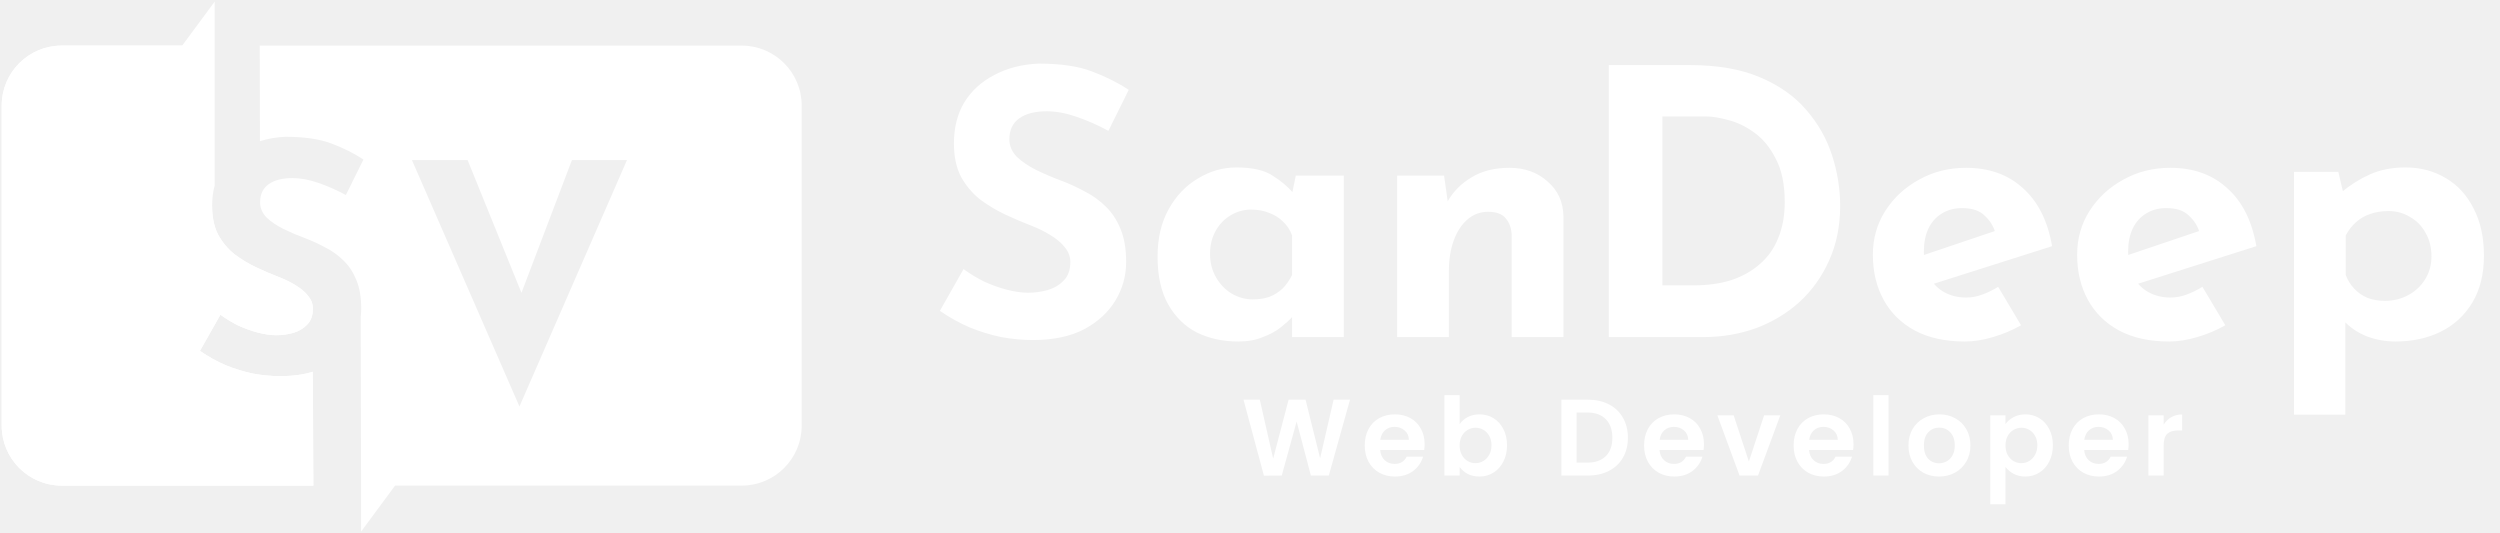
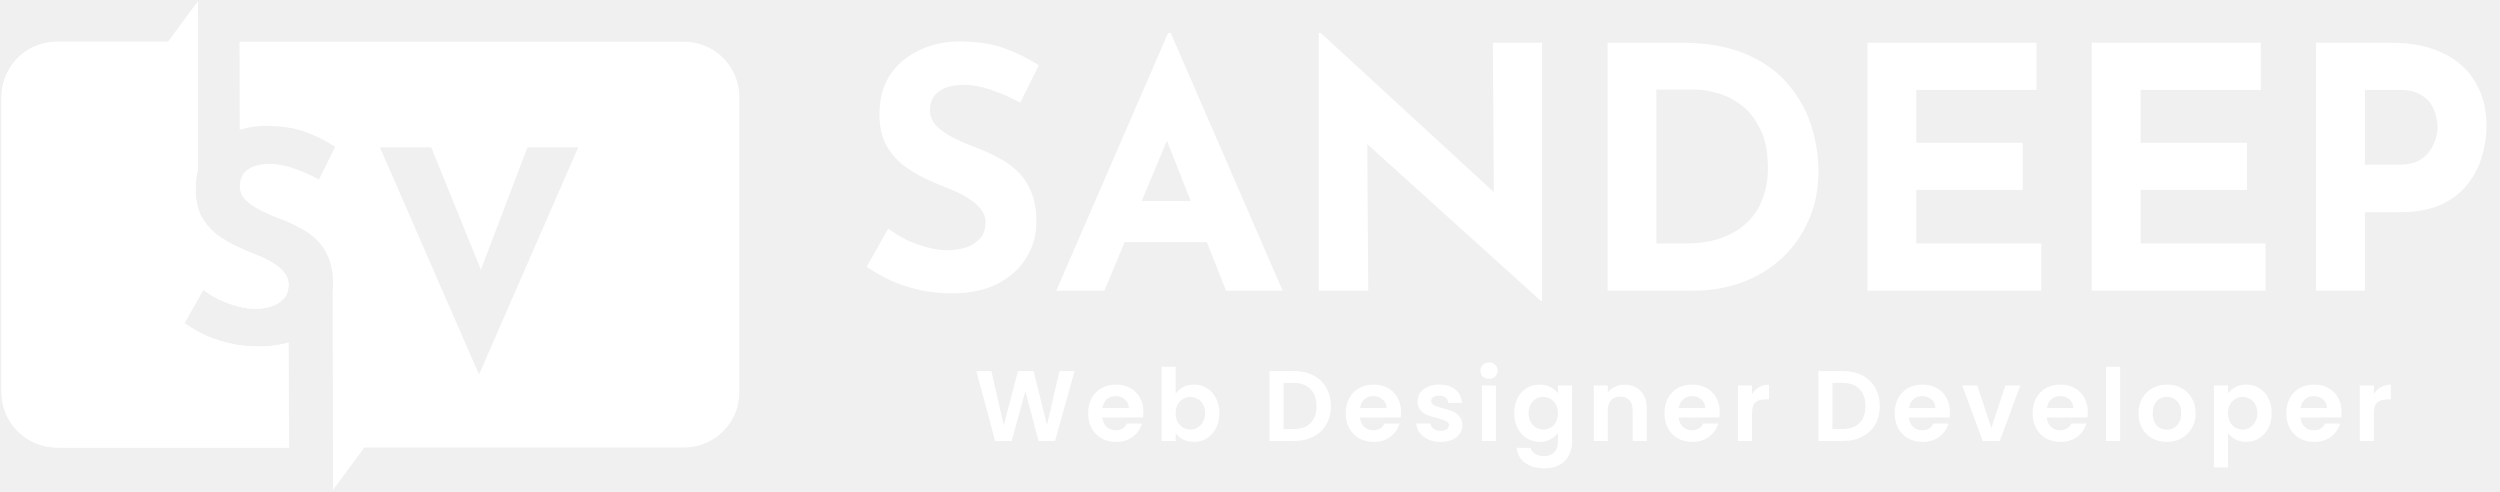
- <svg xmlns="http://www.w3.org/2000/svg" width="1150" height="245" viewBox="0 0 1150 245" fill="none">
-   <path fill-rule="evenodd" clip-rule="evenodd" d="M97.398 20.977H28.378C13.135 20.977 0.778 33.334 0.778 48.577V195.777C0.778 211.02 13.135 223.377 28.378 223.377H144.008L143.896 171.002C139.559 172.357 134.615 173.034 129.063 173.034C124.942 173.034 120.722 172.642 116.404 171.857C112.184 170.973 108.014 169.698 103.892 168.029C99.77 166.263 95.796 164.055 91.969 161.406L101.39 144.772C103.941 146.636 106.689 148.305 109.633 149.777C112.675 151.151 115.717 152.23 118.759 153.015C121.801 153.8 124.598 154.193 127.15 154.193C129.701 154.193 132.253 153.849 134.804 153.162C137.454 152.377 139.613 151.102 141.281 149.335C143.047 147.569 143.93 145.115 143.93 141.975C143.93 139.816 143.195 137.853 141.722 136.087C140.349 134.321 138.435 132.702 135.982 131.229C133.627 129.757 131.026 128.482 128.18 127.402C124.843 126.127 121.409 124.654 117.876 122.986C114.343 121.318 111.007 119.306 107.867 116.951C104.824 114.498 102.322 111.505 100.359 107.972C98.495 104.341 97.562 99.925 97.562 94.724L97.563 94.577H97.555L97.398 20.977ZM166.092 223.377L165.923 145.777C166.079 144.532 166.158 143.264 166.158 141.975C166.158 136.774 165.422 132.407 163.95 128.874C162.478 125.243 160.515 122.25 158.062 119.895C155.608 117.442 152.812 115.43 149.671 113.86C146.629 112.192 143.538 110.769 140.398 109.591C136.963 108.315 133.627 106.892 130.388 105.322C127.248 103.752 124.647 101.986 122.587 100.023C120.624 97.962 119.643 95.656 119.643 93.105C119.643 89.376 120.967 86.579 123.617 84.714C126.267 82.85 129.897 81.917 134.51 81.917C138.239 81.917 142.213 82.653 146.433 84.126C150.751 85.597 154.97 87.462 159.092 89.719L167.188 73.38C162.87 70.534 157.964 68.081 152.468 66.02C147.071 63.959 140.005 62.929 131.271 62.929C127.06 63.114 123.161 63.789 119.575 64.952L119.479 20.977H341.179C356.422 20.977 368.779 33.334 368.779 48.577V195.777C368.779 211.02 356.422 223.377 341.179 223.377H181.737L166.098 244.536V223.377H166.092ZM215.102 73.637L239.875 134.707L263.089 73.637H288.407L238.948 186.981L189.489 73.637H215.102Z" fill="white" />
-   <path fill-rule="evenodd" clip-rule="evenodd" d="M98.758 21.897V0.737L83.799 20.977H28.378C13.135 20.977 0.778 33.334 0.778 48.577V195.777C0.778 211.02 13.135 223.377 28.378 223.377H144.229L143.881 171.024L141.633 171.636C141.633 171.636 137.216 172.951 129.063 173.034C124.942 173.034 120.722 172.642 116.404 171.857C112.184 170.974 108.014 169.698 103.892 168.03C99.77 166.263 95.796 164.055 91.969 161.406L101.39 144.772C103.941 146.637 106.689 148.305 109.633 149.777C112.675 151.151 115.717 152.23 118.759 153.015C121.801 153.801 124.598 154.193 127.15 154.193C129.701 154.193 132.253 153.849 134.804 153.163C137.454 152.377 139.613 151.102 141.281 149.335C143.047 147.569 143.93 145.116 143.93 141.975C143.93 139.816 143.195 137.854 141.722 136.087C140.349 134.321 138.435 132.702 135.982 131.23C133.627 129.758 131.026 128.482 128.18 127.403C124.844 126.127 121.409 124.655 117.876 122.987C114.343 121.318 111.007 119.307 107.867 116.951C104.824 114.498 102.322 111.505 100.359 107.972C98.495 104.341 97.562 99.925 97.562 94.724C97.562 91.341 97.961 88.2 98.758 85.301L98.758 21.897Z" fill="white" />
-   <path d="M509.866 60.197C505.106 57.59 500.233 55.437 495.246 53.737C490.373 52.037 485.783 51.187 481.476 51.187C476.15 51.187 471.956 52.263 468.896 54.417C465.836 56.57 464.306 59.8 464.306 64.107C464.306 67.053 465.44 69.717 467.706 72.097C470.086 74.363 473.09 76.403 476.716 78.217C480.456 80.03 484.31 81.673 488.276 83.147C491.903 84.507 495.473 86.15 498.986 88.077C502.613 89.89 505.843 92.213 508.676 95.047C511.51 97.767 513.776 101.223 515.476 105.417C517.176 109.497 518.026 114.54 518.026 120.547C518.026 126.893 516.383 132.787 513.096 138.227C509.81 143.667 504.993 148.087 498.646 151.487C492.3 154.773 484.48 156.417 475.186 156.417C470.426 156.417 465.553 155.963 460.566 155.057C455.693 154.037 450.876 152.563 446.116 150.637C441.356 148.597 436.766 146.047 432.346 142.987L443.226 123.777C446.173 125.93 449.346 127.857 452.746 129.557C456.26 131.143 459.773 132.39 463.286 133.297C466.8 134.203 470.03 134.657 472.976 134.657C475.923 134.657 478.87 134.26 481.816 133.467C484.876 132.56 487.37 131.087 489.296 129.047C491.336 127.007 492.356 124.173 492.356 120.547C492.356 118.053 491.506 115.787 489.806 113.747C488.22 111.707 486.01 109.837 483.176 108.137C480.456 106.437 477.453 104.963 474.166 103.717C470.313 102.243 466.346 100.543 462.266 98.617C458.186 96.69 454.333 94.367 450.706 91.647C447.193 88.813 444.303 85.357 442.036 81.277C439.883 77.083 438.806 71.983 438.806 65.977C438.806 58.723 440.393 52.433 443.566 47.107C446.853 41.78 451.443 37.587 457.336 34.527C463.23 31.353 470.03 29.597 477.736 29.257C487.823 29.257 495.983 30.447 502.216 32.827C508.563 35.207 514.23 38.04 519.216 41.327L509.866 60.197ZM569.538 157.097C562.624 157.097 556.334 155.737 550.668 153.017C545.114 150.183 540.694 145.877 537.408 140.097C534.121 134.317 532.478 126.95 532.478 117.997C532.478 109.61 534.178 102.357 537.578 96.237C540.978 90.117 545.454 85.413 551.008 82.127C556.561 78.727 562.454 77.027 568.688 77.027C576.054 77.027 581.608 78.273 585.348 80.767C589.201 83.147 592.374 85.81 594.868 88.757L593.848 91.647L596.058 80.767H618.158V155.057H594.358V138.907L596.228 144.007C596.001 144.007 595.321 144.687 594.188 146.047C593.054 147.293 591.354 148.823 589.088 150.637C586.934 152.337 584.214 153.81 580.928 155.057C577.754 156.417 573.958 157.097 569.538 157.097ZM576.338 137.717C579.171 137.717 581.721 137.32 583.988 136.527C586.254 135.62 588.238 134.373 589.938 132.787C591.638 131.087 593.111 128.99 594.358 126.497V108.307C593.451 105.813 592.091 103.717 590.278 102.017C588.464 100.203 586.311 98.843 583.818 97.937C581.324 96.917 578.548 96.407 575.488 96.407C572.088 96.407 568.914 97.313 565.968 99.127C563.134 100.827 560.868 103.207 559.168 106.267C557.468 109.327 556.618 112.84 556.618 116.807C556.618 120.773 557.524 124.343 559.338 127.517C561.151 130.69 563.531 133.183 566.478 134.997C569.538 136.81 572.824 137.717 576.338 137.717ZM664.271 80.767L666.141 94.027L665.801 92.837C668.408 88.19 672.091 84.45 676.851 81.617C681.611 78.67 687.448 77.197 694.361 77.197C701.388 77.197 707.225 79.293 711.871 83.487C716.631 87.567 719.068 92.893 719.181 99.467V155.057H695.381V108.307C695.268 105.02 694.361 102.413 692.661 100.487C691.075 98.447 688.355 97.427 684.501 97.427C680.875 97.427 677.701 98.617 674.981 100.997C672.261 103.377 670.165 106.607 668.691 110.687C667.218 114.767 666.481 119.47 666.481 124.797V155.057H642.681V80.767H664.271Z" fill="white" />
-   <path d="M740.056 155.057V29.937H777.456C790.036 29.937 800.746 31.807 809.586 35.547C818.426 39.287 825.51 44.273 830.836 50.507C836.276 56.74 840.243 63.71 842.736 71.417C845.23 79.123 846.476 86.887 846.476 94.707C846.476 104 844.776 112.387 841.376 119.867C838.09 127.233 833.556 133.58 827.776 138.907C821.996 144.12 815.31 148.143 807.716 150.977C800.123 153.697 792.076 155.057 783.576 155.057H740.056ZM764.706 131.257H779.326C785.56 131.257 791.226 130.463 796.326 128.877C801.426 127.177 805.79 124.74 809.416 121.567C813.156 118.393 815.99 114.427 817.916 109.667C819.956 104.793 820.976 99.24 820.976 93.007C820.976 84.847 819.616 78.217 816.896 73.117C814.29 67.903 811.003 63.88 807.036 61.047C803.183 58.213 799.216 56.287 795.136 55.267C791.056 54.133 787.6 53.567 784.766 53.567H764.706V131.257ZM903.849 157.097C894.782 157.097 887.075 155.397 880.729 151.997C874.495 148.597 869.735 143.893 866.449 137.887C863.162 131.88 861.519 124.967 861.519 117.147C861.519 109.667 863.445 102.923 867.299 96.917C871.152 90.91 876.309 86.15 882.769 82.637C889.229 79.01 896.425 77.197 904.359 77.197C915.012 77.197 923.739 80.313 930.539 86.547C937.452 92.667 941.929 101.563 943.969 113.237L886.169 131.597L880.899 118.677L922.719 104.567L917.789 106.777C916.882 103.83 915.239 101.28 912.859 99.127C910.592 96.86 907.135 95.727 902.489 95.727C898.975 95.727 895.859 96.577 893.139 98.277C890.532 99.863 888.492 102.187 887.019 105.247C885.659 108.193 884.979 111.707 884.979 115.787C884.979 120.433 885.829 124.343 887.529 127.517C889.229 130.577 891.552 132.9 894.499 134.487C897.445 136.073 900.732 136.867 904.359 136.867C906.965 136.867 909.459 136.413 911.839 135.507C914.332 134.6 916.769 133.41 919.149 131.937L929.689 149.617C925.722 151.883 921.415 153.697 916.769 155.057C912.235 156.417 907.929 157.097 903.849 157.097ZM997.813 157.097C988.747 157.097 981.04 155.397 974.693 151.997C968.46 148.597 963.7 143.893 960.413 137.887C957.127 131.88 955.483 124.967 955.483 117.147C955.483 109.667 957.41 102.923 961.263 96.917C965.117 90.91 970.273 86.15 976.733 82.637C983.193 79.01 990.39 77.197 998.323 77.197C1008.98 77.197 1017.7 80.313 1024.5 86.547C1031.42 92.667 1035.89 101.563 1037.93 113.237L980.133 131.597L974.863 118.677L1016.68 104.567L1011.75 106.777C1010.85 103.83 1009.2 101.28 1006.82 99.127C1004.56 96.86 1001.1 95.727 996.453 95.727C992.94 95.727 989.823 96.577 987.103 98.277C984.497 99.863 982.457 102.187 980.983 105.247C979.623 108.193 978.943 111.707 978.943 115.787C978.943 120.433 979.793 124.343 981.493 127.517C983.193 130.577 985.517 132.9 988.463 134.487C991.41 136.073 994.697 136.867 998.323 136.867C1000.93 136.867 1003.42 136.413 1005.8 135.507C1008.3 134.6 1010.73 133.41 1013.11 131.937L1023.65 149.617C1019.69 151.883 1015.38 153.697 1010.73 155.057C1006.2 156.417 1001.89 157.097 997.813 157.097ZM1101.81 157.097C1097.39 157.097 1093.02 156.303 1088.72 154.717C1084.52 153.017 1081.01 150.637 1078.18 147.577L1078.86 140.607V190.757H1055.23V79.067H1075.63L1079.03 93.517L1077.16 88.417C1081.01 85.13 1085.32 82.41 1090.08 80.257C1094.84 78.103 1100.33 77.027 1106.57 77.027C1113.48 77.027 1119.66 78.67 1125.1 81.957C1130.54 85.13 1134.79 89.777 1137.85 95.897C1141.02 101.903 1142.61 109.157 1142.61 117.657C1142.61 126.043 1140.85 133.183 1137.34 139.077C1133.82 144.97 1129.01 149.447 1122.89 152.507C1116.77 155.567 1109.74 157.097 1101.81 157.097ZM1097.05 138.397C1100.9 138.397 1104.41 137.547 1107.59 135.847C1110.87 134.147 1113.48 131.767 1115.41 128.707C1117.45 125.533 1118.47 121.963 1118.47 117.997C1118.47 113.803 1117.56 110.177 1115.75 107.117C1114.05 103.943 1111.67 101.507 1108.61 99.807C1105.66 97.993 1102.37 97.087 1098.75 97.087C1095.57 97.087 1092.74 97.54 1090.25 98.447C1087.87 99.24 1085.71 100.487 1083.79 102.187C1081.97 103.773 1080.39 105.813 1079.03 108.307V126.497C1079.93 128.877 1081.24 130.973 1082.94 132.787C1084.64 134.6 1086.68 136.017 1089.06 137.037C1091.55 137.943 1094.21 138.397 1097.05 138.397Z" fill="white" />
-   <path d="M621.006 183.856L611.256 218.756H603.006L596.456 193.906L589.606 218.756L581.406 218.806L572.006 183.856H579.506L585.656 210.956L592.756 183.856H600.556L607.256 210.806L613.456 183.856H621.006ZM655.327 204.306C655.327 205.306 655.26 206.206 655.127 207.006H634.877C635.044 209.006 635.744 210.573 636.977 211.706C638.21 212.84 639.727 213.406 641.527 213.406C644.127 213.406 645.977 212.29 647.077 210.056H654.627C653.827 212.723 652.294 214.923 650.027 216.656C647.76 218.356 644.977 219.206 641.677 219.206C639.01 219.206 636.61 218.623 634.477 217.456C632.377 216.256 630.727 214.573 629.527 212.406C628.36 210.24 627.777 207.74 627.777 204.906C627.777 202.04 628.36 199.523 629.527 197.356C630.694 195.19 632.327 193.523 634.427 192.356C636.527 191.19 638.944 190.606 641.677 190.606C644.31 190.606 646.66 191.173 648.727 192.306C650.827 193.44 652.444 195.056 653.577 197.156C654.744 199.223 655.327 201.606 655.327 204.306ZM648.077 202.306C648.044 200.506 647.394 199.073 646.127 198.006C644.86 196.906 643.31 196.356 641.477 196.356C639.744 196.356 638.277 196.89 637.077 197.956C635.91 198.99 635.194 200.44 634.927 202.306H648.077ZM671.436 195.106C672.336 193.773 673.57 192.69 675.136 191.856C676.736 191.023 678.553 190.606 680.586 190.606C682.953 190.606 685.086 191.19 686.986 192.356C688.92 193.523 690.436 195.19 691.536 197.356C692.67 199.49 693.236 201.973 693.236 204.806C693.236 207.64 692.67 210.156 691.536 212.356C690.436 214.523 688.92 216.206 686.986 217.406C685.086 218.606 682.953 219.206 680.586 219.206C678.52 219.206 676.703 218.806 675.136 218.006C673.603 217.173 672.37 216.106 671.436 214.806V218.756H664.436V181.756H671.436V195.106ZM686.086 204.806C686.086 203.14 685.736 201.706 685.036 200.506C684.37 199.273 683.47 198.34 682.336 197.706C681.236 197.073 680.036 196.756 678.736 196.756C677.47 196.756 676.27 197.09 675.136 197.756C674.036 198.39 673.136 199.323 672.436 200.556C671.77 201.79 671.436 203.24 671.436 204.906C671.436 206.573 671.77 208.023 672.436 209.256C673.136 210.49 674.036 211.44 675.136 212.106C676.27 212.74 677.47 213.056 678.736 213.056C680.036 213.056 681.236 212.723 682.336 212.056C683.47 211.39 684.37 210.44 685.036 209.206C685.736 207.973 686.086 206.506 686.086 204.806ZM730.437 183.856C734.104 183.856 737.32 184.573 740.087 186.006C742.887 187.44 745.037 189.49 746.537 192.156C748.07 194.79 748.837 197.856 748.837 201.356C748.837 204.856 748.07 207.923 746.537 210.556C745.037 213.156 742.887 215.173 740.087 216.606C737.32 218.04 734.104 218.756 730.437 218.756H718.237V183.856H730.437ZM730.187 212.806C733.854 212.806 736.687 211.806 738.687 209.806C740.687 207.806 741.687 204.99 741.687 201.356C741.687 197.723 740.687 194.89 738.687 192.856C736.687 190.79 733.854 189.756 730.187 189.756H725.237V212.806H730.187ZM783.827 204.306C783.827 205.306 783.76 206.206 783.627 207.006H763.377C763.544 209.006 764.244 210.573 765.477 211.706C766.71 212.84 768.227 213.406 770.027 213.406C772.627 213.406 774.477 212.29 775.577 210.056H783.127C782.327 212.723 780.794 214.923 778.527 216.656C776.26 218.356 773.477 219.206 770.177 219.206C767.51 219.206 765.11 218.623 762.977 217.456C760.877 216.256 759.227 214.573 758.027 212.406C756.86 210.24 756.277 207.74 756.277 204.906C756.277 202.04 756.86 199.523 758.027 197.356C759.194 195.19 760.827 193.523 762.927 192.356C765.027 191.19 767.444 190.606 770.177 190.606C772.81 190.606 775.16 191.173 777.227 192.306C779.327 193.44 780.944 195.056 782.077 197.156C783.244 199.223 783.827 201.606 783.827 204.306ZM776.577 202.306C776.544 200.506 775.894 199.073 774.627 198.006C773.36 196.906 771.81 196.356 769.977 196.356C768.244 196.356 766.777 196.89 765.577 197.956C764.41 198.99 763.694 200.44 763.427 202.306H776.577ZM804.486 212.306L811.486 191.056H818.936L808.686 218.756H800.186L789.986 191.056H797.486L804.486 212.306ZM852.618 204.306C852.618 205.306 852.551 206.206 852.418 207.006H832.168C832.335 209.006 833.035 210.573 834.268 211.706C835.501 212.84 837.018 213.406 838.818 213.406C841.418 213.406 843.268 212.29 844.368 210.056H851.918C851.118 212.723 849.585 214.923 847.318 216.656C845.051 218.356 842.268 219.206 838.968 219.206C836.301 219.206 833.901 218.623 831.768 217.456C829.668 216.256 828.018 214.573 826.818 212.406C825.651 210.24 825.068 207.74 825.068 204.906C825.068 202.04 825.651 199.523 826.818 197.356C827.985 195.19 829.618 193.523 831.718 192.356C833.818 191.19 836.235 190.606 838.968 190.606C841.601 190.606 843.951 191.173 846.018 192.306C848.118 193.44 849.735 195.056 850.868 197.156C852.035 199.223 852.618 201.606 852.618 204.306ZM845.368 202.306C845.335 200.506 844.685 199.073 843.418 198.006C842.151 196.906 840.601 196.356 838.768 196.356C837.035 196.356 835.568 196.89 834.368 197.956C833.201 198.99 832.485 200.44 832.218 202.306H845.368ZM868.727 181.756V218.756H861.727V181.756H868.727ZM891.943 219.206C889.277 219.206 886.877 218.623 884.743 217.456C882.61 216.256 880.927 214.573 879.693 212.406C878.493 210.24 877.893 207.74 877.893 204.906C877.893 202.073 878.51 199.573 879.743 197.406C881.01 195.24 882.727 193.573 884.893 192.406C887.06 191.206 889.477 190.606 892.143 190.606C894.81 190.606 897.227 191.206 899.393 192.406C901.56 193.573 903.26 195.24 904.493 197.406C905.76 199.573 906.393 202.073 906.393 204.906C906.393 207.74 905.743 210.24 904.443 212.406C903.177 214.573 901.443 216.256 899.243 217.456C897.077 218.623 894.643 219.206 891.943 219.206ZM891.943 213.106C893.21 213.106 894.393 212.806 895.493 212.206C896.627 211.573 897.527 210.64 898.193 209.406C898.86 208.173 899.193 206.673 899.193 204.906C899.193 202.273 898.493 200.256 897.093 198.856C895.727 197.423 894.043 196.706 892.043 196.706C890.043 196.706 888.36 197.423 886.993 198.856C885.66 200.256 884.993 202.273 884.993 204.906C884.993 207.54 885.643 209.573 886.943 211.006C888.277 212.406 889.943 213.106 891.943 213.106ZM922.528 195.056C923.428 193.79 924.661 192.74 926.228 191.906C927.828 191.04 929.645 190.606 931.678 190.606C934.045 190.606 936.178 191.19 938.078 192.356C940.011 193.523 941.528 195.19 942.628 197.356C943.761 199.49 944.328 201.973 944.328 204.806C944.328 207.64 943.761 210.156 942.628 212.356C941.528 214.523 940.011 216.206 938.078 217.406C936.178 218.606 934.045 219.206 931.678 219.206C929.645 219.206 927.845 218.79 926.278 217.956C924.745 217.123 923.495 216.073 922.528 214.806V231.956H915.528V191.056H922.528V195.056ZM937.178 204.806C937.178 203.14 936.828 201.706 936.128 200.506C935.461 199.273 934.561 198.34 933.428 197.706C932.328 197.073 931.128 196.756 929.828 196.756C928.561 196.756 927.361 197.09 926.228 197.756C925.128 198.39 924.228 199.323 923.528 200.556C922.861 201.79 922.528 203.24 922.528 204.906C922.528 206.573 922.861 208.023 923.528 209.256C924.228 210.49 925.128 211.44 926.228 212.106C927.361 212.74 928.561 213.056 929.828 213.056C931.128 213.056 932.328 212.723 933.428 212.056C934.561 211.39 935.461 210.44 936.128 209.206C936.828 207.973 937.178 206.506 937.178 204.806ZM979.165 204.306C979.165 205.306 979.098 206.206 978.965 207.006H958.715C958.881 209.006 959.581 210.573 960.815 211.706C962.048 212.84 963.565 213.406 965.365 213.406C967.965 213.406 969.815 212.29 970.915 210.056H978.465C977.665 212.723 976.131 214.923 973.865 216.656C971.598 218.356 968.815 219.206 965.515 219.206C962.848 219.206 960.448 218.623 958.315 217.456C956.215 216.256 954.565 214.573 953.365 212.406C952.198 210.24 951.615 207.74 951.615 204.906C951.615 202.04 952.198 199.523 953.365 197.356C954.531 195.19 956.165 193.523 958.265 192.356C960.365 191.19 962.781 190.606 965.515 190.606C968.148 190.606 970.498 191.173 972.565 192.306C974.665 193.44 976.281 195.056 977.415 197.156C978.581 199.223 979.165 201.606 979.165 204.306ZM971.915 202.306C971.881 200.506 971.231 199.073 969.965 198.006C968.698 196.906 967.148 196.356 965.315 196.356C963.581 196.356 962.115 196.89 960.915 197.956C959.748 198.99 959.031 200.44 958.765 202.306H971.915ZM995.274 195.356C996.174 193.89 997.341 192.74 998.774 191.906C1000.24 191.073 1001.91 190.656 1003.77 190.656V198.006H1001.92C999.724 198.006 998.057 198.523 996.924 199.556C995.824 200.59 995.274 202.39 995.274 204.956V218.756H988.274V191.056H995.274V195.356Z" fill="white" />
+ <svg xmlns="http://www.w3.org/2000/svg" width="1247" height="245" viewBox="0 0 1247 245" fill="none">
+   <path fill-rule="evenodd" clip-rule="evenodd" d="M97.398 20.814H28.378C13.135 20.814 0.779 33.171 0.779 48.414V195.615C0.779 210.858 13.135 223.215 28.378 223.215H144.008L143.896 170.84C139.559 172.195 134.615 172.872 129.063 172.872C124.942 172.872 120.722 172.48 116.404 171.694C112.184 170.811 108.014 169.536 103.892 167.867C99.77 166.101 95.796 163.893 91.969 161.243L101.39 144.61C103.941 146.474 106.689 148.143 109.633 149.614C112.675 150.988 115.717 152.068 118.759 152.853C121.801 153.638 124.598 154.031 127.15 154.031C129.701 154.031 132.253 153.687 134.804 153C137.454 152.215 139.613 150.939 141.281 149.173C143.047 147.407 143.93 144.953 143.93 141.813C143.93 139.654 143.195 137.691 141.722 135.925C140.349 134.159 138.435 132.539 135.982 131.067C133.627 129.595 131.026 128.32 128.18 127.24C124.844 125.964 121.409 124.492 117.876 122.824C114.343 121.156 111.007 119.144 107.867 116.789C104.824 114.336 102.322 111.343 100.359 107.81C98.495 104.179 97.562 99.763 97.562 94.562L97.563 94.415H97.555L97.398 20.814ZM166.092 223.215L165.923 145.615C166.079 144.369 166.158 143.102 166.158 141.813C166.158 136.612 165.422 132.245 163.95 128.712C162.478 125.081 160.515 122.088 158.062 119.733C155.608 117.28 152.812 115.268 149.671 113.698C146.629 112.029 143.538 110.607 140.398 109.429C136.963 108.153 133.627 106.73 130.388 105.16C127.248 103.59 124.647 101.824 122.587 99.861C120.624 97.8 119.643 95.494 119.643 92.943C119.643 89.213 120.967 86.417 123.617 84.552C126.267 82.688 129.897 81.755 134.51 81.755C138.239 81.755 142.213 82.491 146.433 83.963C150.751 85.435 154.971 87.3 159.092 89.557L167.188 73.218C162.87 70.372 157.964 67.919 152.468 65.858C147.071 63.797 140.005 62.767 131.271 62.767C127.06 62.952 123.161 63.627 119.575 64.79L119.479 20.814H341.179C356.422 20.814 368.779 33.171 368.779 48.414V195.615C368.779 210.858 356.422 223.215 341.179 223.215H181.737L166.098 244.374V223.215H166.092ZM215.102 73.475L239.875 134.545L263.089 73.475H288.407L238.948 186.819L189.489 73.475H215.102Z" fill="white" />
+   <path fill-rule="evenodd" clip-rule="evenodd" d="M98.759 21.735V0.575L83.799 20.815H28.378C13.135 20.815 0.779 33.172 0.779 48.415V195.615C0.779 210.858 13.135 223.215 28.378 223.215H144.229L143.881 170.861L141.633 171.474C141.633 171.474 137.216 172.789 129.063 172.872C124.942 172.872 120.722 172.48 116.404 171.695C112.184 170.811 108.014 169.536 103.892 167.868C99.77 166.101 95.796 163.893 91.969 161.244L101.39 144.61C103.941 146.474 106.689 148.143 109.633 149.615C112.675 150.989 115.717 152.068 118.759 152.853C121.801 153.638 124.598 154.031 127.15 154.031C129.701 154.031 132.253 153.687 134.804 153C137.454 152.215 139.613 150.94 141.281 149.173C143.047 147.407 143.931 144.953 143.931 141.813C143.931 139.654 143.195 137.691 141.722 135.925C140.349 134.159 138.435 132.54 135.982 131.068C133.627 129.595 131.026 128.32 128.18 127.24C124.844 125.965 121.409 124.493 117.876 122.824C114.343 121.156 111.007 119.144 107.867 116.789C104.824 114.336 102.322 111.343 100.359 107.81C98.495 104.179 97.562 99.763 97.562 94.562C97.562 91.179 97.961 88.037 98.758 85.138L98.759 21.735Z" fill="white" />
+   <path d="M508.89 51.231C504.186 48.655 499.37 46.527 494.442 44.847C489.626 43.167 485.09 42.327 480.834 42.327C475.57 42.327 471.426 43.391 468.402 45.519C465.378 47.647 463.866 50.839 463.866 55.095C463.866 58.007 464.986 60.639 467.226 62.991C469.578 65.231 472.546 67.247 476.13 69.039C479.826 70.831 483.634 72.455 487.554 73.911C491.138 75.255 494.666 76.879 498.138 78.783C501.722 80.575 504.914 82.871 507.714 85.671C510.514 88.359 512.754 91.775 514.434 95.919C516.114 99.951 516.954 104.935 516.954 110.871C516.954 117.143 515.33 122.967 512.082 128.343C508.834 133.719 504.074 138.087 497.802 141.447C491.53 144.695 483.802 146.319 474.618 146.319C469.914 146.319 465.098 145.871 460.17 144.975C455.354 143.967 450.594 142.511 445.89 140.607C441.186 138.591 436.65 136.071 432.282 133.047L443.034 114.063C445.946 116.191 449.082 118.095 452.442 119.775C455.914 121.343 459.386 122.575 462.858 123.471C466.33 124.367 469.522 124.815 472.434 124.815C475.346 124.815 478.258 124.423 481.17 123.639C484.194 122.743 486.658 121.287 488.562 119.271C490.578 117.255 491.586 114.455 491.586 110.871C491.586 108.407 490.746 106.167 489.066 104.151C487.498 102.135 485.314 100.287 482.514 98.607C479.826 96.927 476.858 95.471 473.61 94.239C469.802 92.783 465.882 91.103 461.85 89.199C457.818 87.295 454.01 84.999 450.426 82.311C446.954 79.511 444.098 76.095 441.858 72.063C439.73 67.919 438.666 62.879 438.666 56.943C438.666 49.775 440.234 43.559 443.37 38.295C446.618 33.031 451.154 28.887 456.978 25.863C462.802 22.727 469.522 20.991 477.138 20.655C487.106 20.655 495.17 21.831 501.33 24.183C507.602 26.535 513.202 29.335 518.13 32.583L508.89 51.231ZM526.868 144.975L582.644 16.455H583.988L639.764 144.975H611.54L575.924 54.591L593.564 42.495L550.892 144.975H526.868ZM565.004 100.287H602.132L610.7 120.783H557.444L565.004 100.287ZM768.5 150.015L674.756 65.343L681.98 69.375L682.484 144.975H657.788V16.455H658.796L750.524 100.791L745.148 98.439L744.644 21.327H769.172V150.015H768.5Z" fill="white" />
+   <path d="M801.866 144.975V21.327H838.826C851.258 21.327 861.842 23.175 870.578 26.871C879.314 30.567 886.314 35.495 891.578 41.655C896.954 47.815 900.874 54.703 903.338 62.319C905.802 69.935 907.034 77.607 907.034 85.335C907.034 94.519 905.354 102.807 901.994 110.199C898.746 117.479 894.266 123.751 888.554 129.015C882.842 134.167 876.234 138.143 868.73 140.943C861.226 143.631 853.274 144.975 844.874 144.975H801.866ZM826.226 121.455H840.674C846.834 121.455 852.434 120.671 857.474 119.103C862.514 117.423 866.826 115.015 870.41 111.879C874.106 108.743 876.906 104.823 878.81 100.119C880.826 95.303 881.834 89.815 881.834 83.655C881.834 75.591 880.49 69.039 877.802 63.999C875.226 58.847 871.978 54.871 868.058 52.071C864.25 49.271 860.33 47.367 856.298 46.359C852.266 45.239 848.85 44.679 846.05 44.679H826.226V121.455ZM931.476 21.327H1015.81V44.847H955.836V71.223H1008.92V94.743H955.836V121.455H1018.16V144.975H931.476V21.327ZM1043.37 21.327H1127.7V44.847H1067.73V71.223H1120.81V94.743H1067.73V121.455H1130.05V144.975H1043.37V21.327ZM1192.72 21.327C1202.91 21.327 1211.54 23.063 1218.59 26.535C1225.65 29.895 1231.02 34.711 1234.72 40.983C1238.42 47.143 1240.26 54.479 1240.26 62.991C1240.26 68.031 1239.48 73.127 1237.91 78.279C1236.46 83.319 1234.05 87.911 1230.69 92.055C1227.44 96.199 1223.02 99.559 1217.42 102.135C1211.93 104.599 1205.15 105.831 1197.09 105.831H1179.62V144.975H1155.26V21.327H1192.72ZM1196.92 82.143C1200.62 82.143 1203.7 81.527 1206.16 80.295C1208.62 78.951 1210.53 77.327 1211.87 75.423C1213.33 73.407 1214.34 71.335 1214.9 69.207C1215.57 67.079 1215.9 65.231 1215.9 63.663C1215.9 62.431 1215.68 60.807 1215.23 58.791C1214.9 56.663 1214.11 54.535 1212.88 52.407C1211.65 50.279 1209.74 48.487 1207.17 47.031C1204.7 45.575 1201.34 44.847 1197.09 44.847H1179.62V82.143H1196.92Z" fill="white" />
+   <path d="M536.006 185.075L526.256 219.975H518.006L511.456 195.125L504.606 219.975L496.406 220.025L487.006 185.075H494.506L500.656 212.175L507.756 185.075H515.556L522.256 212.025L528.456 185.075H536.006ZM570.327 205.525C570.327 206.525 570.26 207.425 570.127 208.225H549.877C550.044 210.225 550.744 211.791 551.977 212.925C553.21 214.058 554.727 214.625 556.527 214.625C559.127 214.625 560.977 213.508 562.077 211.275H569.627C568.827 213.941 567.294 216.141 565.027 217.875C562.76 219.575 559.977 220.425 556.677 220.425C554.01 220.425 551.61 219.841 549.477 218.675C547.377 217.475 545.727 215.791 544.527 213.625C543.36 211.458 542.777 208.958 542.777 206.125C542.777 203.258 543.36 200.741 544.527 198.575C545.694 196.408 547.327 194.741 549.427 193.575C551.527 192.408 553.944 191.825 556.677 191.825C559.31 191.825 561.66 192.391 563.727 193.525C565.827 194.658 567.444 196.275 568.577 198.375C569.744 200.441 570.327 202.825 570.327 205.525ZM563.077 203.525C563.044 201.725 562.394 200.291 561.127 199.225C559.86 198.125 558.31 197.575 556.477 197.575C554.744 197.575 553.277 198.108 552.077 199.175C550.91 200.208 550.194 201.658 549.927 203.525H563.077ZM586.436 196.325C587.336 194.991 588.57 193.908 590.136 193.075C591.736 192.241 593.553 191.825 595.586 191.825C597.953 191.825 600.086 192.408 601.986 193.575C603.92 194.741 605.436 196.408 606.536 198.575C607.67 200.708 608.236 203.191 608.236 206.025C608.236 208.858 607.67 211.375 606.536 213.575C605.436 215.741 603.92 217.425 601.986 218.625C600.086 219.825 597.953 220.425 595.586 220.425C593.52 220.425 591.703 220.025 590.136 219.225C588.603 218.391 587.37 217.325 586.436 216.025V219.975H579.436V182.975H586.436V196.325ZM601.086 206.025C601.086 204.358 600.736 202.925 600.036 201.725C599.37 200.491 598.47 199.558 597.336 198.925C596.236 198.291 595.036 197.975 593.736 197.975C592.47 197.975 591.27 198.308 590.136 198.975C589.036 199.608 588.136 200.541 587.436 201.775C586.77 203.008 586.436 204.458 586.436 206.125C586.436 207.791 586.77 209.241 587.436 210.475C588.136 211.708 589.036 212.658 590.136 213.325C591.27 213.958 592.47 214.275 593.736 214.275C595.036 214.275 596.236 213.941 597.336 213.275C598.47 212.608 599.37 211.658 600.036 210.425C600.736 209.191 601.086 207.725 601.086 206.025ZM645.437 185.075C649.104 185.075 652.32 185.791 655.087 187.225C657.887 188.658 660.037 190.708 661.537 193.375C663.07 196.008 663.837 199.075 663.837 202.575C663.837 206.075 663.07 209.141 661.537 211.775C660.037 214.375 657.887 216.391 655.087 217.825C652.32 219.258 649.104 219.975 645.437 219.975H633.237V185.075H645.437ZM645.187 214.025C648.854 214.025 651.687 213.025 653.687 211.025C655.687 209.025 656.687 206.208 656.687 202.575C656.687 198.941 655.687 196.108 653.687 194.075C651.687 192.008 648.854 190.975 645.187 190.975H640.237V214.025H645.187ZM698.827 205.525C698.827 206.525 698.76 207.425 698.627 208.225H678.377C678.544 210.225 679.244 211.791 680.477 212.925C681.71 214.058 683.227 214.625 685.027 214.625C687.627 214.625 689.477 213.508 690.577 211.275H698.127C697.327 213.941 695.794 216.141 693.527 217.875C691.26 219.575 688.477 220.425 685.177 220.425C682.51 220.425 680.11 219.841 677.977 218.675C675.877 217.475 674.227 215.791 673.027 213.625C671.86 211.458 671.277 208.958 671.277 206.125C671.277 203.258 671.86 200.741 673.027 198.575C674.194 196.408 675.827 194.741 677.927 193.575C680.027 192.408 682.444 191.825 685.177 191.825C687.81 191.825 690.16 192.391 692.227 193.525C694.327 194.658 695.944 196.275 697.077 198.375C698.244 200.441 698.827 202.825 698.827 205.525ZM691.577 203.525C691.544 201.725 690.894 200.291 689.627 199.225C688.36 198.125 686.81 197.575 684.977 197.575C683.244 197.575 681.777 198.108 680.577 199.175C679.41 200.208 678.694 201.658 678.427 203.525H691.577ZM718.536 220.425C716.27 220.425 714.236 220.025 712.436 219.225C710.636 218.391 709.203 217.275 708.136 215.875C707.103 214.475 706.536 212.925 706.436 211.225H713.486C713.62 212.291 714.136 213.175 715.036 213.875C715.97 214.575 717.12 214.925 718.486 214.925C719.82 214.925 720.853 214.658 721.586 214.125C722.353 213.591 722.736 212.908 722.736 212.075C722.736 211.175 722.27 210.508 721.336 210.075C720.436 209.608 718.986 209.108 716.986 208.575C714.92 208.075 713.22 207.558 711.886 207.025C710.586 206.491 709.453 205.675 708.486 204.575C707.553 203.475 707.086 201.991 707.086 200.125C707.086 198.591 707.52 197.191 708.386 195.925C709.286 194.658 710.553 193.658 712.186 192.925C713.853 192.191 715.803 191.825 718.036 191.825C721.336 191.825 723.97 192.658 725.936 194.325C727.903 195.958 728.986 198.175 729.186 200.975H722.486C722.386 199.875 721.92 199.008 721.086 198.375C720.286 197.708 719.203 197.375 717.836 197.375C716.57 197.375 715.586 197.608 714.886 198.075C714.22 198.541 713.886 199.191 713.886 200.025C713.886 200.958 714.353 201.675 715.286 202.175C716.22 202.641 717.67 203.125 719.636 203.625C721.636 204.125 723.286 204.641 724.586 205.175C725.886 205.708 727.003 206.541 727.936 207.675C728.903 208.775 729.403 210.241 729.436 212.075C729.436 213.675 728.986 215.108 728.086 216.375C727.22 217.641 725.953 218.641 724.286 219.375C722.653 220.075 720.736 220.425 718.536 220.425ZM742.732 188.975C741.499 188.975 740.466 188.591 739.632 187.825C738.832 187.025 738.432 186.041 738.432 184.875C738.432 183.708 738.832 182.741 739.632 181.975C740.466 181.175 741.499 180.775 742.732 180.775C743.966 180.775 744.982 181.175 745.782 181.975C746.616 182.741 747.032 183.708 747.032 184.875C747.032 186.041 746.616 187.025 745.782 187.825C744.982 188.591 743.966 188.975 742.732 188.975ZM746.182 192.275V219.975H739.182V192.275H746.182ZM767.948 191.825C770.015 191.825 771.832 192.241 773.398 193.075C774.965 193.875 776.198 194.925 777.098 196.225V192.275H784.148V220.175C784.148 222.741 783.632 225.025 782.598 227.025C781.565 229.058 780.015 230.658 777.948 231.825C775.882 233.025 773.382 233.625 770.448 233.625C766.515 233.625 763.282 232.708 760.748 230.875C758.248 229.041 756.832 226.541 756.498 223.375H763.448C763.815 224.641 764.598 225.641 765.798 226.375C767.032 227.141 768.515 227.525 770.248 227.525C772.282 227.525 773.932 226.908 775.198 225.675C776.465 224.475 777.098 222.641 777.098 220.175V215.875C776.198 217.175 774.948 218.258 773.348 219.125C771.782 219.991 769.982 220.425 767.948 220.425C765.615 220.425 763.482 219.825 761.548 218.625C759.615 217.425 758.082 215.741 756.948 213.575C755.848 211.375 755.298 208.858 755.298 206.025C755.298 203.225 755.848 200.741 756.948 198.575C758.082 196.408 759.598 194.741 761.498 193.575C763.432 192.408 765.582 191.825 767.948 191.825ZM777.098 206.125C777.098 204.425 776.765 202.975 776.098 201.775C775.432 200.541 774.532 199.608 773.398 198.975C772.265 198.308 771.048 197.975 769.748 197.975C768.448 197.975 767.248 198.291 766.148 198.925C765.048 199.558 764.148 200.491 763.448 201.725C762.782 202.925 762.448 204.358 762.448 206.025C762.448 207.691 762.782 209.158 763.448 210.425C764.148 211.658 765.048 212.608 766.148 213.275C767.282 213.941 768.482 214.275 769.748 214.275C771.048 214.275 772.265 213.958 773.398 213.325C774.532 212.658 775.432 211.725 776.098 210.525C776.765 209.291 777.098 207.825 777.098 206.125ZM810.335 191.875C813.635 191.875 816.302 192.925 818.335 195.025C820.368 197.091 821.385 199.991 821.385 203.725V219.975H814.385V204.675C814.385 202.475 813.835 200.791 812.735 199.625C811.635 198.425 810.135 197.825 808.235 197.825C806.302 197.825 804.768 198.425 803.635 199.625C802.535 200.791 801.985 202.475 801.985 204.675V219.975H794.985V192.275H801.985V195.725C802.918 194.525 804.102 193.591 805.535 192.925C807.002 192.225 808.602 191.875 810.335 191.875ZM857.792 205.525C857.792 206.525 857.725 207.425 857.592 208.225H837.342C837.508 210.225 838.208 211.791 839.442 212.925C840.675 214.058 842.192 214.625 843.992 214.625C846.592 214.625 848.442 213.508 849.542 211.275H857.092C856.292 213.941 854.758 216.141 852.492 217.875C850.225 219.575 847.442 220.425 844.142 220.425C841.475 220.425 839.075 219.841 836.942 218.675C834.842 217.475 833.192 215.791 831.992 213.625C830.825 211.458 830.242 208.958 830.242 206.125C830.242 203.258 830.825 200.741 831.992 198.575C833.158 196.408 834.792 194.741 836.892 193.575C838.992 192.408 841.408 191.825 844.142 191.825C846.775 191.825 849.125 192.391 851.192 193.525C853.292 194.658 854.908 196.275 856.042 198.375C857.208 200.441 857.792 202.825 857.792 205.525ZM850.542 203.525C850.508 201.725 849.858 200.291 848.592 199.225C847.325 198.125 845.775 197.575 843.942 197.575C842.208 197.575 840.742 198.108 839.542 199.175C838.375 200.208 837.658 201.658 837.392 203.525H850.542ZM873.901 196.575C874.801 195.108 875.968 193.958 877.401 193.125C878.868 192.291 880.534 191.875 882.401 191.875V199.225H880.551C878.351 199.225 876.684 199.741 875.551 200.775C874.451 201.808 873.901 203.608 873.901 206.175V219.975H866.901V192.275H873.901V196.575ZM919.23 185.075C922.897 185.075 926.113 185.791 928.88 187.225C931.68 188.658 933.83 190.708 935.33 193.375C936.863 196.008 937.63 199.075 937.63 202.575C937.63 206.075 936.863 209.141 935.33 211.775C933.83 214.375 931.68 216.391 928.88 217.825C926.113 219.258 922.897 219.975 919.23 219.975H907.03V185.075H919.23ZM918.98 214.025C922.647 214.025 925.48 213.025 927.48 211.025C929.48 209.025 930.48 206.208 930.48 202.575C930.48 198.941 929.48 196.108 927.48 194.075C925.48 192.008 922.647 190.975 918.98 190.975H914.03V214.025H918.98ZM972.62 205.525C972.62 206.525 972.553 207.425 972.42 208.225H952.17C952.337 210.225 953.037 211.791 954.27 212.925C955.503 214.058 957.02 214.625 958.82 214.625C961.42 214.625 963.27 213.508 964.37 211.275H971.92C971.12 213.941 969.587 216.141 967.32 217.875C965.053 219.575 962.27 220.425 958.97 220.425C956.303 220.425 953.903 219.841 951.77 218.675C949.67 217.475 948.02 215.791 946.82 213.625C945.653 211.458 945.07 208.958 945.07 206.125C945.07 203.258 945.653 200.741 946.82 198.575C947.987 196.408 949.62 194.741 951.72 193.575C953.82 192.408 956.237 191.825 958.97 191.825C961.603 191.825 963.953 192.391 966.02 193.525C968.12 194.658 969.737 196.275 970.87 198.375C972.037 200.441 972.62 202.825 972.62 205.525ZM965.37 203.525C965.337 201.725 964.687 200.291 963.42 199.225C962.153 198.125 960.603 197.575 958.77 197.575C957.037 197.575 955.57 198.108 954.37 199.175C953.203 200.208 952.487 201.658 952.22 203.525H965.37ZM993.279 213.525L1000.28 192.275H1007.73L997.479 219.975H988.979L978.779 192.275H986.279L993.279 213.525ZM1041.41 205.525C1041.41 206.525 1041.34 207.425 1041.21 208.225H1020.96C1021.13 210.225 1021.83 211.791 1023.06 212.925C1024.29 214.058 1025.81 214.625 1027.61 214.625C1030.21 214.625 1032.06 213.508 1033.16 211.275H1040.71C1039.91 213.941 1038.38 216.141 1036.11 217.875C1033.84 219.575 1031.06 220.425 1027.76 220.425C1025.09 220.425 1022.69 219.841 1020.56 218.675C1018.46 217.475 1016.81 215.791 1015.61 213.625C1014.44 211.458 1013.86 208.958 1013.86 206.125C1013.86 203.258 1014.44 200.741 1015.61 198.575C1016.78 196.408 1018.41 194.741 1020.51 193.575C1022.61 192.408 1025.03 191.825 1027.76 191.825C1030.39 191.825 1032.74 192.391 1034.81 193.525C1036.91 194.658 1038.53 196.275 1039.66 198.375C1040.83 200.441 1041.41 202.825 1041.41 205.525ZM1034.16 203.525C1034.13 201.725 1033.48 200.291 1032.21 199.225C1030.94 198.125 1029.39 197.575 1027.56 197.575C1025.83 197.575 1024.36 198.108 1023.16 199.175C1021.99 200.208 1021.28 201.658 1021.01 203.525H1034.16ZM1057.52 182.975V219.975H1050.52V182.975H1057.52ZM1080.74 220.425C1078.07 220.425 1075.67 219.841 1073.54 218.675C1071.4 217.475 1069.72 215.791 1068.49 213.625C1067.29 211.458 1066.69 208.958 1066.69 206.125C1066.69 203.291 1067.3 200.791 1068.54 198.625C1069.8 196.458 1071.52 194.791 1073.69 193.625C1075.85 192.425 1078.27 191.825 1080.94 191.825C1083.6 191.825 1086.02 192.425 1088.19 193.625C1090.35 194.791 1092.05 196.458 1093.29 198.625C1094.55 200.791 1095.19 203.291 1095.19 206.125C1095.19 208.958 1094.54 211.458 1093.24 213.625C1091.97 215.791 1090.24 217.475 1088.04 218.675C1085.87 219.841 1083.44 220.425 1080.74 220.425ZM1080.74 214.325C1082 214.325 1083.19 214.025 1084.29 213.425C1085.42 212.791 1086.32 211.858 1086.99 210.625C1087.65 209.391 1087.99 207.891 1087.99 206.125C1087.99 203.491 1087.29 201.475 1085.89 200.075C1084.52 198.641 1082.84 197.925 1080.84 197.925C1078.84 197.925 1077.15 198.641 1075.79 200.075C1074.45 201.475 1073.79 203.491 1073.79 206.125C1073.79 208.758 1074.44 210.791 1075.74 212.225C1077.07 213.625 1078.74 214.325 1080.74 214.325ZM1111.32 196.275C1112.22 195.008 1113.45 193.958 1115.02 193.125C1116.62 192.258 1118.44 191.825 1120.47 191.825C1122.84 191.825 1124.97 192.408 1126.87 193.575C1128.8 194.741 1130.32 196.408 1131.42 198.575C1132.55 200.708 1133.12 203.191 1133.12 206.025C1133.12 208.858 1132.55 211.375 1131.42 213.575C1130.32 215.741 1128.8 217.425 1126.87 218.625C1124.97 219.825 1122.84 220.425 1120.47 220.425C1118.44 220.425 1116.64 220.008 1115.07 219.175C1113.54 218.341 1112.29 217.291 1111.32 216.025V233.175H1104.32V192.275H1111.32V196.275ZM1125.97 206.025C1125.97 204.358 1125.62 202.925 1124.92 201.725C1124.25 200.491 1123.35 199.558 1122.22 198.925C1121.12 198.291 1119.92 197.975 1118.62 197.975C1117.35 197.975 1116.15 198.308 1115.02 198.975C1113.92 199.608 1113.02 200.541 1112.32 201.775C1111.65 203.008 1111.32 204.458 1111.32 206.125C1111.32 207.791 1111.65 209.241 1112.32 210.475C1113.02 211.708 1113.92 212.658 1115.02 213.325C1116.15 213.958 1117.35 214.275 1118.62 214.275C1119.92 214.275 1121.12 213.941 1122.22 213.275C1123.35 212.608 1124.25 211.658 1124.92 210.425C1125.62 209.191 1125.97 207.725 1125.97 206.025ZM1167.96 205.525C1167.96 206.525 1167.89 207.425 1167.76 208.225H1147.51C1147.67 210.225 1148.37 211.791 1149.61 212.925C1150.84 214.058 1152.36 214.625 1154.16 214.625C1156.76 214.625 1158.61 213.508 1159.71 211.275H1167.26C1166.46 213.941 1164.92 216.141 1162.66 217.875C1160.39 219.575 1157.61 220.425 1154.31 220.425C1151.64 220.425 1149.24 219.841 1147.11 218.675C1145.01 217.475 1143.36 215.791 1142.16 213.625C1140.99 211.458 1140.41 208.958 1140.41 206.125C1140.41 203.258 1140.99 200.741 1142.16 198.575C1143.32 196.408 1144.96 194.741 1147.06 193.575C1149.16 192.408 1151.57 191.825 1154.31 191.825C1156.94 191.825 1159.29 192.391 1161.36 193.525C1163.46 194.658 1165.07 196.275 1166.21 198.375C1167.37 200.441 1167.96 202.825 1167.96 205.525ZM1160.71 203.525C1160.67 201.725 1160.02 200.291 1158.76 199.225C1157.49 198.125 1155.94 197.575 1154.11 197.575C1152.37 197.575 1150.91 198.108 1149.71 199.175C1148.54 200.208 1147.82 201.658 1147.56 203.525H1160.71ZM1184.07 196.575C1184.97 195.108 1186.13 193.958 1187.57 193.125C1189.03 192.291 1190.7 191.875 1192.57 191.875V199.225H1190.72C1188.52 199.225 1186.85 199.741 1185.72 200.775C1184.62 201.808 1184.07 203.608 1184.07 206.175V219.975H1177.07V192.275H1184.07V196.575Z" fill="white" />
</svg>
